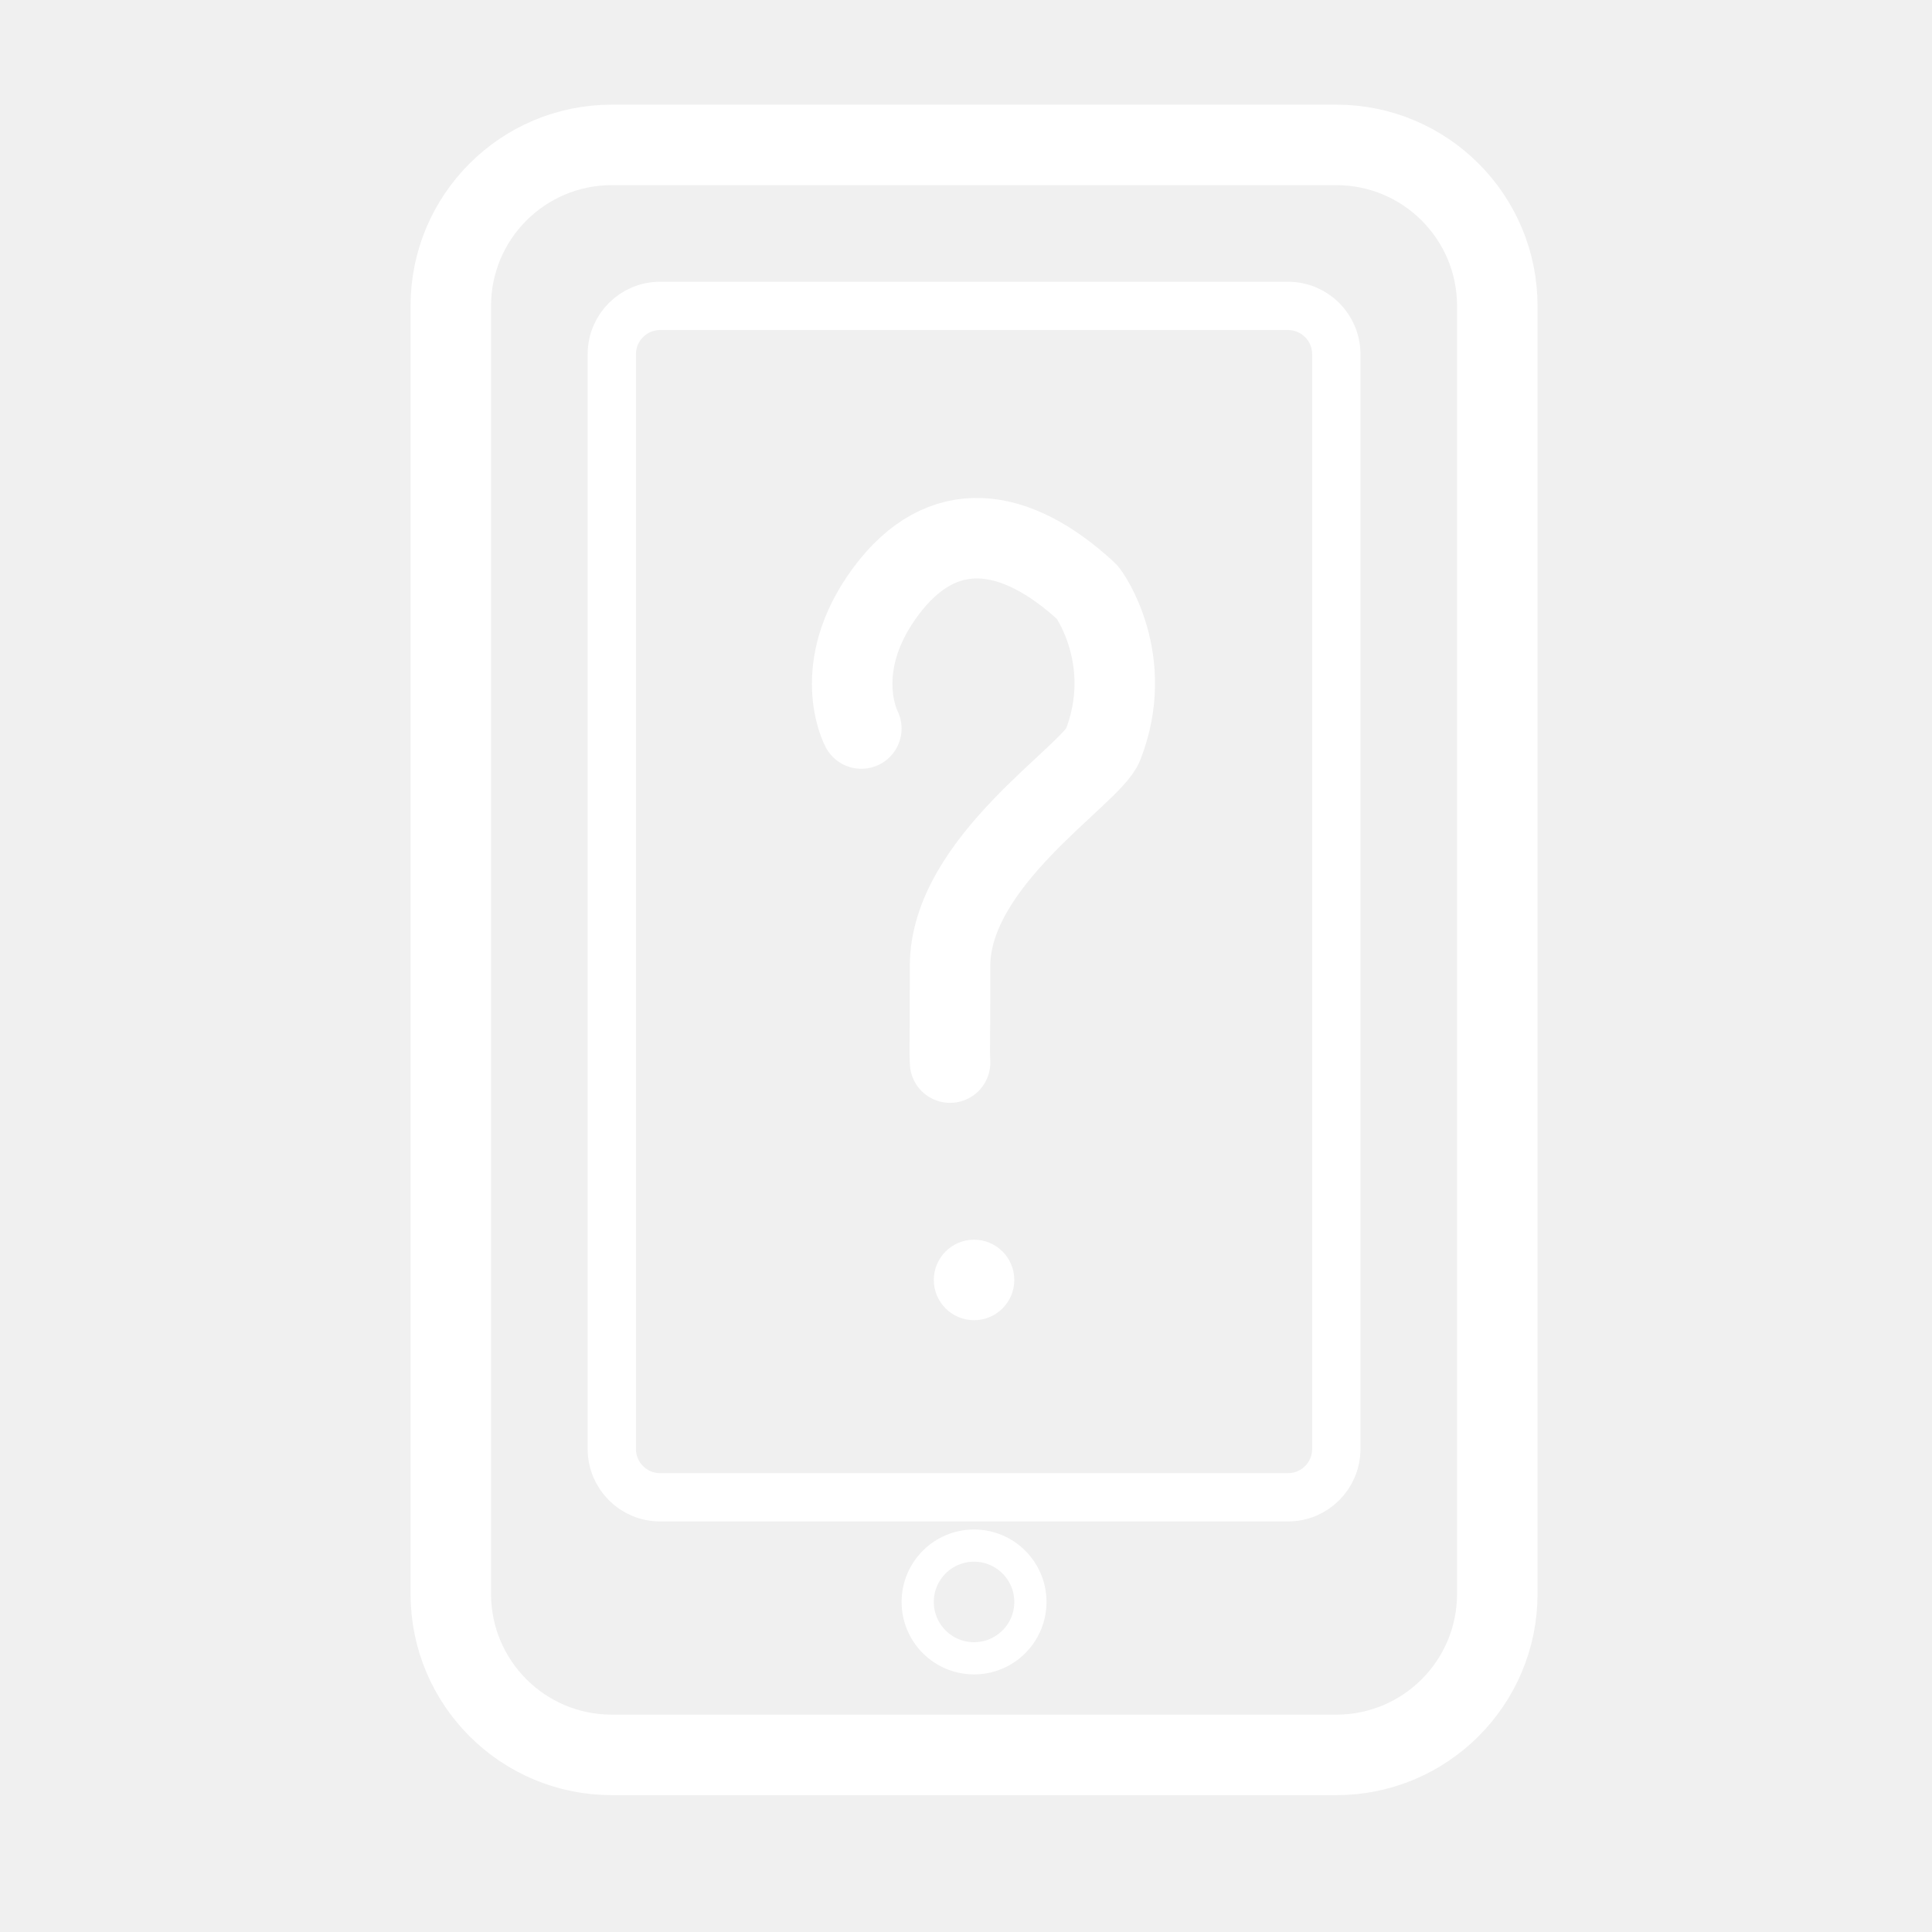
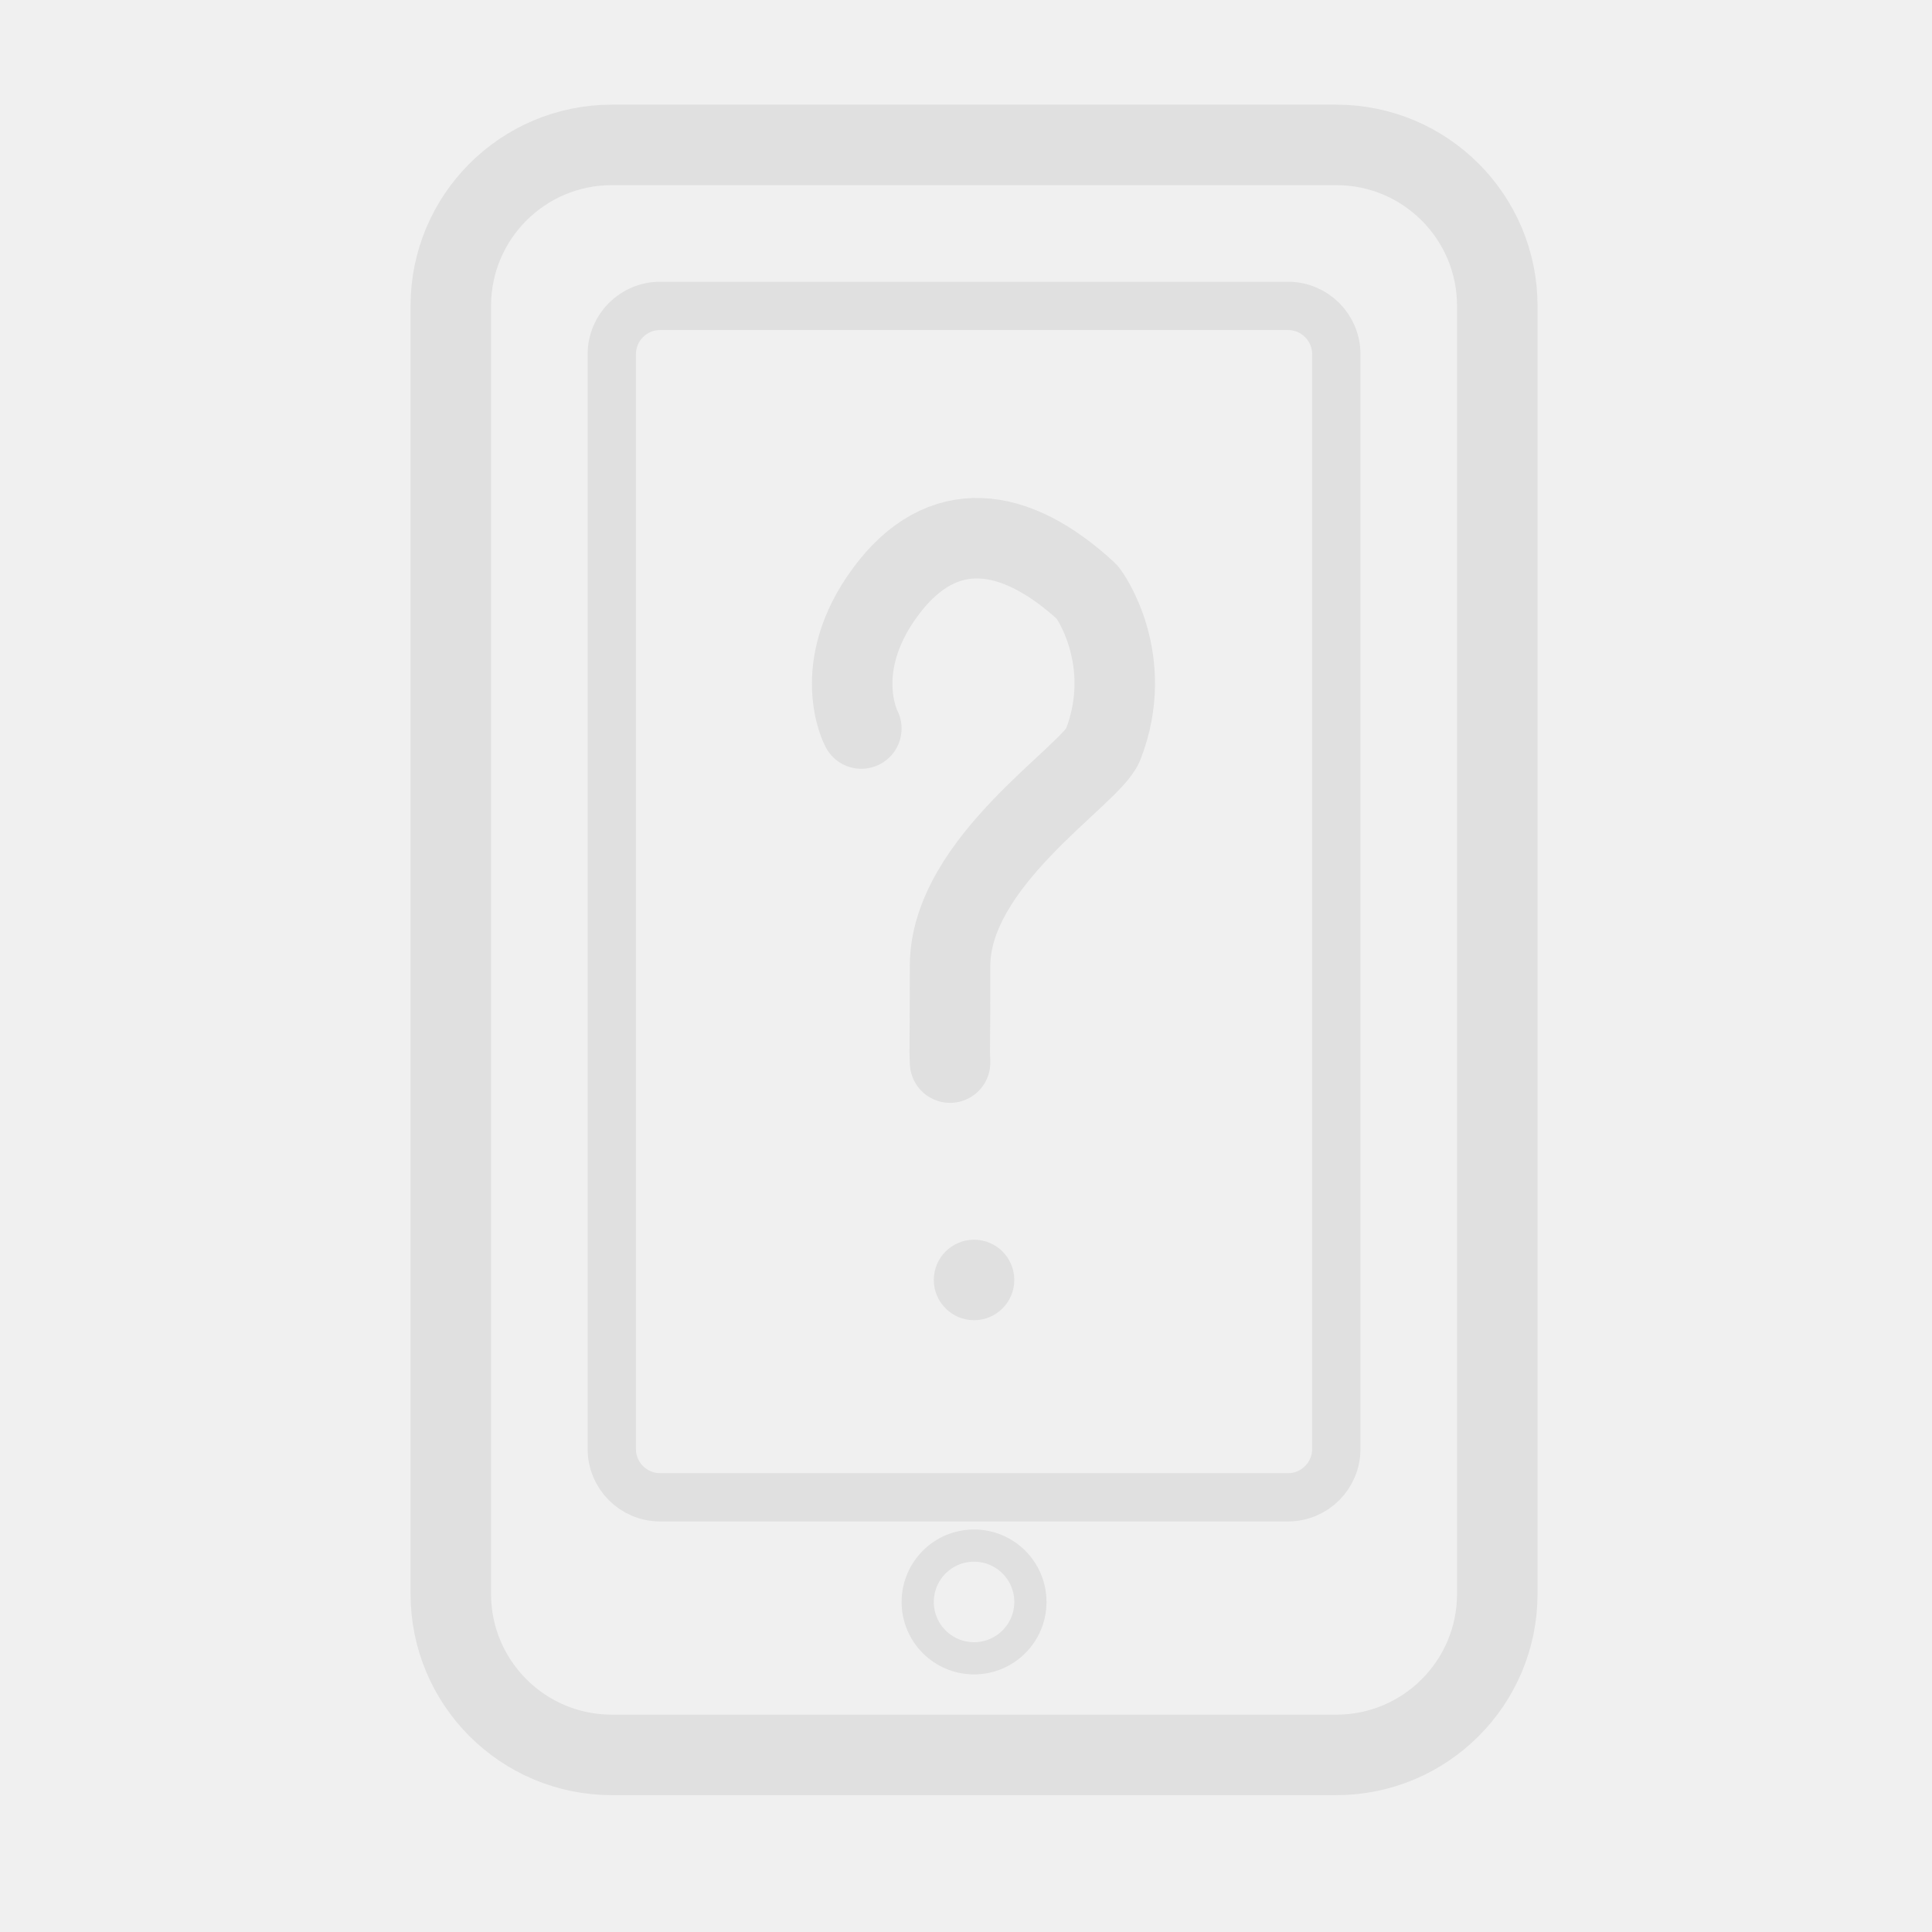
<svg xmlns="http://www.w3.org/2000/svg" width="120px" height="120px" viewBox="0 0 120 120" version="1.1">
  <defs />
  <g id="Page-1" stroke="none" stroke-width="1" fill="none" fill-rule="evenodd">
    <g id="Artboard-1-Copy-4">
-       <rect id="Rectangle-5" stroke="#FFFFFF" stroke-width="5" x="28" y="9" width="65" height="100" rx="10" />
-       <rect id="Rectangle-5-Copy" stroke="#FFFFFF" stroke-width="3" x="38" y="19" width="45" height="74" rx="3" />
-       <circle id="Oval-8-Copy" fill="#FFFFFF" cx="60.5" cy="79.5" r="2.5" />
-       <circle id="Oval-8-Copy-2" stroke="#FFFFFF" stroke-width="2" cx="60.5" cy="99.5" r="3.5" />
-       <path d="M53.499,45.25 C53.499,45.25 51.499,41.5 54.999,36.76 C58.499,32.02 63.041,32.627 67.51,36.76 C67.677,36.914 70.554,41.006 68.51,46.26 C67.774,48.15 59.01,53.5 59.01,60 C59.01,66.5 58.965,64.51 59.01,66" id="Path-15" stroke="#FFFFFF" stroke-width="5" stroke-linecap="round" />
+       <rect id="Rectangle-5" stroke="#E0E0E0" stroke-width="5" x="28" y="9" width="65" height="100" rx="10" />
+       <rect id="Rectangle-5-Copy" stroke="#E0E0E0" stroke-width="3" x="38" y="19" width="45" height="74" rx="3" />
+       <circle id="Oval-8-Copy" fill="#E0E0E0" cx="60.5" cy="79.5" r="2.5" />
+       <circle id="Oval-8-Copy-2" stroke="#E0E0E0" stroke-width="2" cx="60.5" cy="99.5" r="3.5" />
+       <path d="M53.499,45.25 C53.499,45.25 51.499,41.5 54.999,36.76 C58.499,32.02 63.041,32.627 67.51,36.76 C67.677,36.914 70.554,41.006 68.51,46.26 C67.774,48.15 59.01,53.5 59.01,60 C59.01,66.5 58.965,64.51 59.01,66" id="Path-15" stroke="#E0E0E0" stroke-width="5" stroke-linecap="round" />
    </g>
  </g>
</svg>
